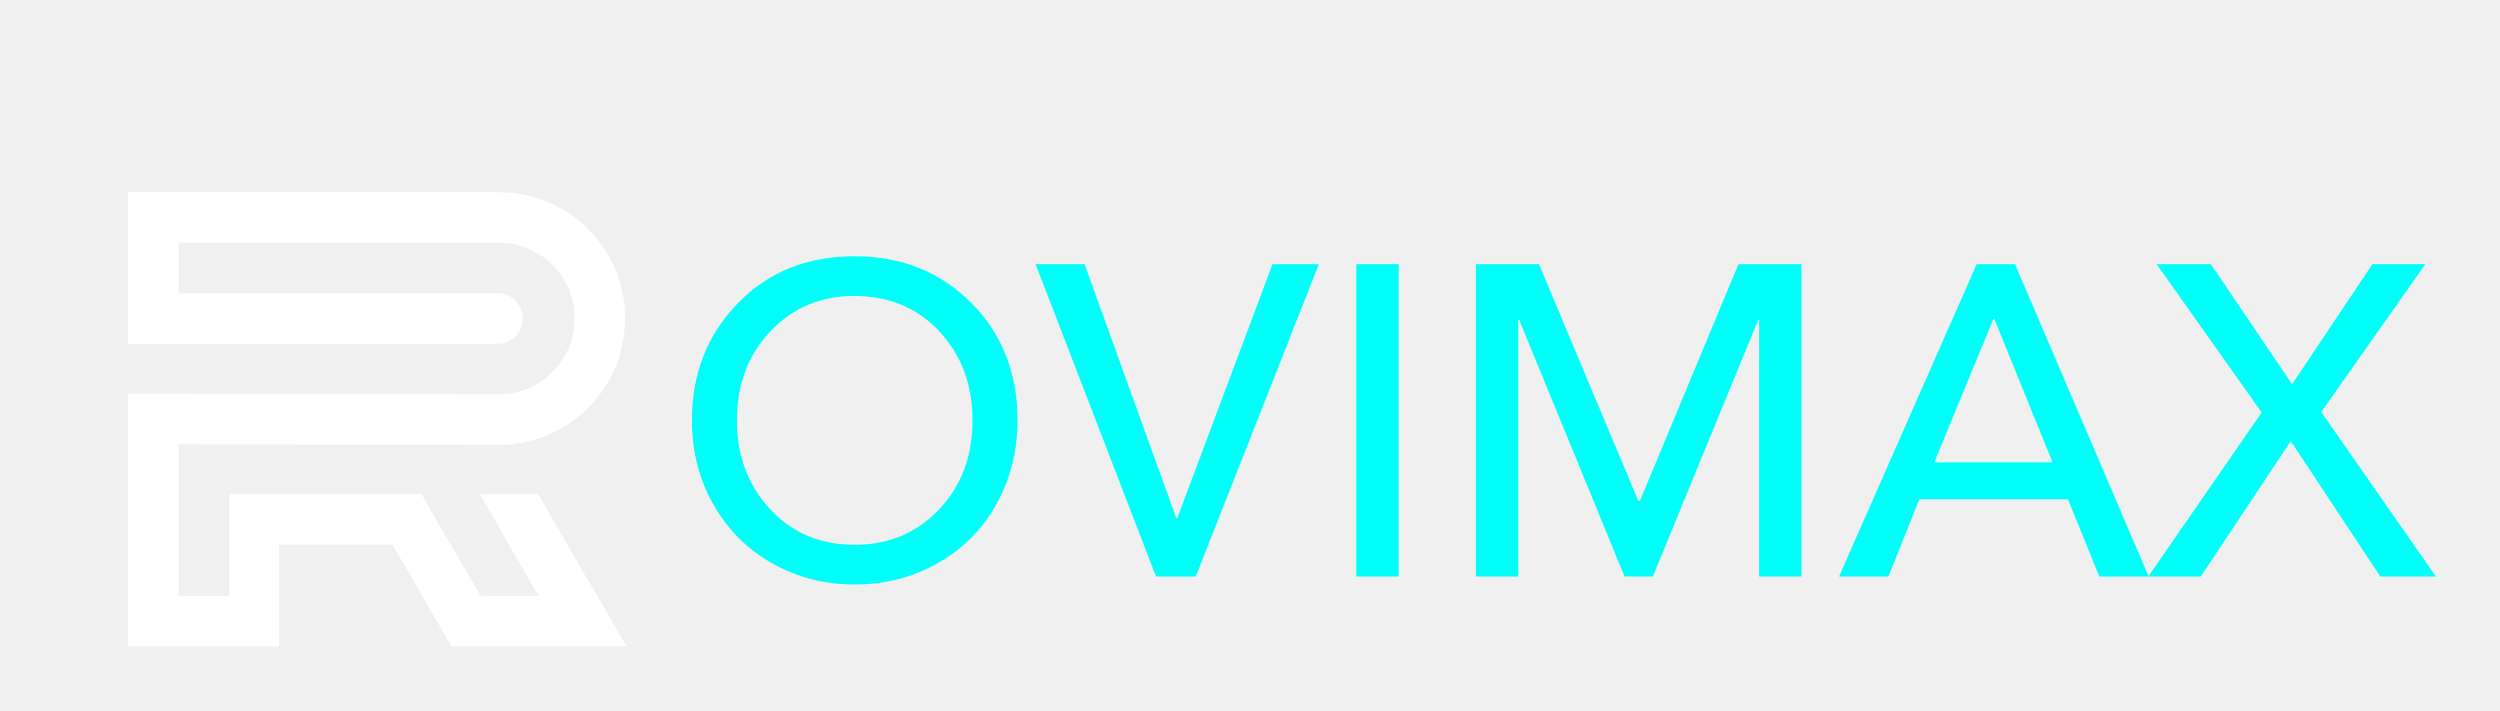
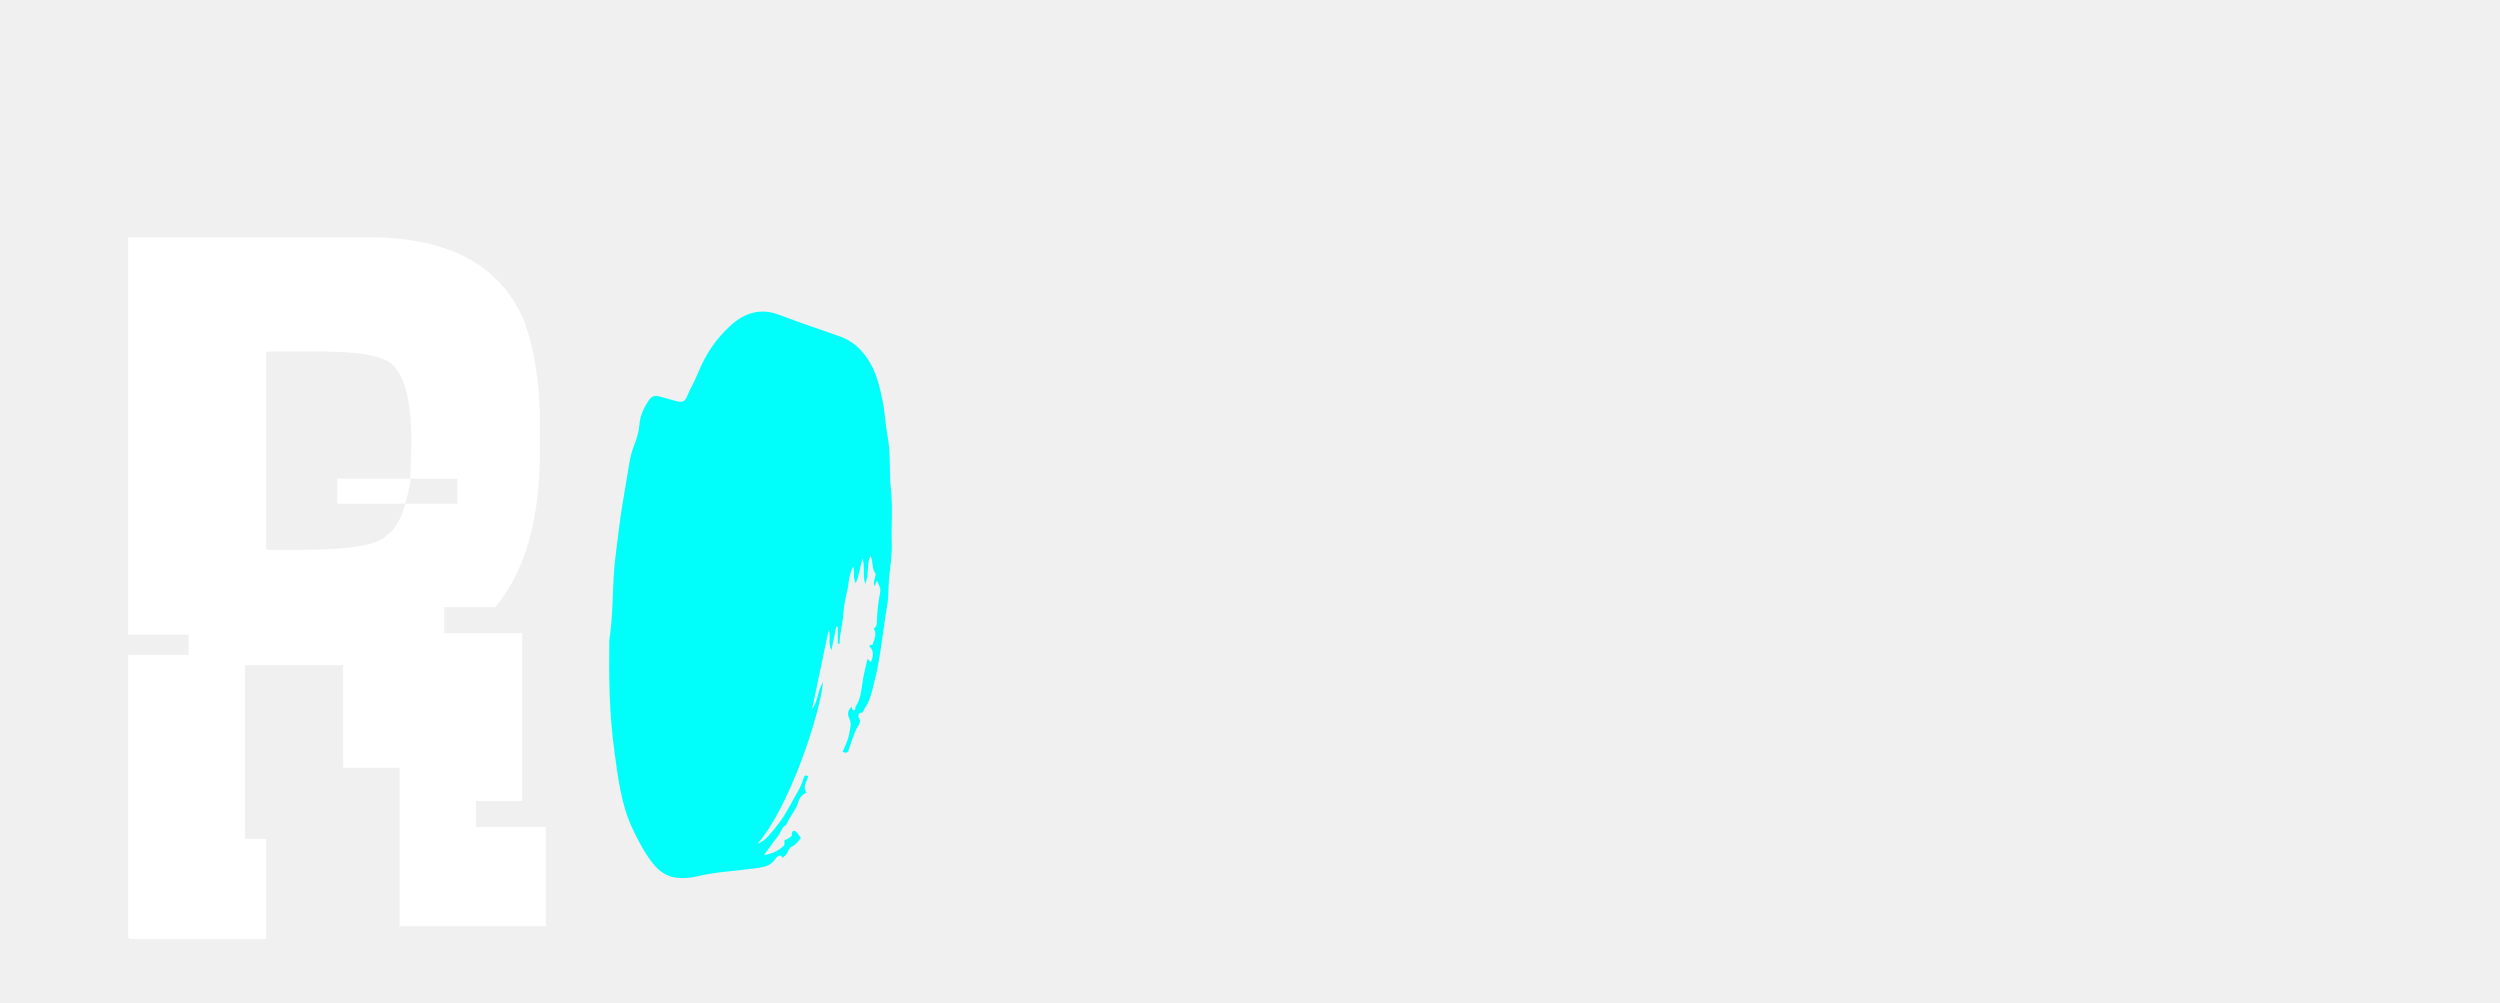
- <svg xmlns="http://www.w3.org/2000/svg" version="1.1" width="3162.065" height="898.651" viewBox="0 0 3162.065 898.651">
-   <g transform="scale(8.103241) translate(10, 10)">
-     <defs id="SvgjsDefs16640" />
-     <g id="SvgjsG16641" featureKey="monogramFeature-0" transform="matrix(5.057072,0,0,5.057072,10,-10.24129)" fill="#ffffff">
-       <path d="M15.38 20 l-5.4 0 l-1.82 -3.14 l-3.5 0 l0 3.14 l-4.66 0 l0 -7.8 l11.44 0.02 c1.3 0 2.34 -1.06 2.34 -2.34 c0 -1.3 -1.04 -2.34 -2.34 -2.34 l-9.88 0 l0 1.56 l9.88 0 c0.42 0.02 0.74 0.36 0.74 0.78 s-0.32 0.76 -0.74 0.78 l-0.02 0 l-0.02 0 l-11.4 0 l0 -4.68 l11.44 0 c2.16 0 3.9 1.74 3.9 3.9 c0 2.14 -1.74 3.9 -3.9 3.9 l-9.88 -0.02 l0 4.68 l1.56 0 l0 -3.14 l5.94 0 c0.64 1.16 1.72 2.94 1.82 3.14 l1.8 0 c-0.16 -0.22 -1.08 -1.86 -1.82 -3.14 l1.8 0 c0.66 1.14 1.32 2.32 1.86 3.2 z" />
+ <svg xmlns="http://www.w3.org/2000/svg" version="1.1" width="3162.213" height="1268.668" viewBox="0 0 3162.213 1268.668">
+   <g transform="scale(8.110657) translate(10, 10)">
+     <defs id="SvgjsDefs1001" />
+     <g id="SvgjsG1007" featureKey="monogramFeature-0" transform="matrix(7.835379,0,0,7.835379,7.245371,-20.28766)" fill="#ffffff">
+       <path d="M0.352 6.035 l4.785 -0 c1.602 0 2.637 0.563 3.105 1.689 c0.202 0.579 0.303 1.243 0.303 1.992 l0 0.586 c0 1.354 -0.296 2.386 -0.889 3.096 l-1.016 0 l0 0.518 l1.553 0 l0 3.34 l-0.918 0 l0 0.518 l1.387 0 l0 1.973 l-2.91 0 l0 -3.154 l-1.123 0 l0 -2.041 l-1.953 0 l0 3.457 l0.42 0 l0 1.992 l-2.695 0 c-0.033 0 -0.049 -0.016 -0.049 -0.049 l0 -5.605 l1.201 0 l0 -0.4 l-1.201 0 l0 -7.91 z M3.096 8.311 l0 3.945 l0.664 0 c0.996 0 1.572 -0.094 1.729 -0.283 c0.163 -0.104 0.29 -0.316 0.381 -0.635 l1.035 0 l0 -0.498 l-0.938 0 l0 0.049 c-0.052 0.299 -0.091 0.449 -0.117 0.449 l-1.338 0 l0 -0.498 l1.406 0 c0.033 0 0.049 -0.013 0.049 -0.039 c0.013 -0.404 0.02 -0.632 0.02 -0.684 c0 -0.872 -0.15 -1.406 -0.449 -1.602 c-0.234 -0.137 -0.664 -0.205 -1.289 -0.205 l-1.152 0 z" />
    </g>
-     <g id="SvgjsG16642" featureKey="J3GnXt-0" transform="matrix(3.443236,0,0,3.443236,94.76336,11.13107)" fill="#00fff8">
-       <path d="M8.32 5.48 c2.107 0 3.863 0.7 5.27 2.1 s2.11 3.18 2.11 5.34 c0 1.373 -0.313 2.63 -0.94 3.77 s-1.51 2.037 -2.65 2.69 s-2.403 0.98 -3.79 0.98 c-1.373 0 -2.627 -0.323 -3.76 -0.97 s-2.02 -1.54 -2.66 -2.68 s-0.96 -2.403 -0.96 -3.79 c0 -2.107 0.69 -3.873 2.07 -5.3 s3.15 -2.14 5.31 -2.14 z M2.98 12.92 c0 1.6 0.5 2.94 1.5 4.02 s2.28 1.62 3.84 1.62 c1.533 0 2.807 -0.533 3.82 -1.6 s1.52 -2.413 1.52 -4.04 c0 -1.613 -0.5 -2.957 -1.5 -4.03 s-2.287 -1.61 -3.86 -1.61 c-1.52 0 -2.787 0.533 -3.8 1.6 s-1.52 2.413 -1.52 4.04 z M18.74 5.84 l4.16 11.52 l0.04 0 l4.32 -11.52 l2.1 0 l-5.58 14.16 l-1.8 0 l-5.46 -14.16 l2.22 0 z M32.98 5.84 l0 14.16 l-1.92 0 l0 -14.16 l1.92 0 z M39.34 5.84 l4.5 10.72 l0.08 0 l4.46 -10.72 l2.86 0 l0 14.16 l-1.92 0 l0 -11.64 l-0.04 0 l-4.78 11.64 l-1.28 0 l-4.78 -11.64 l-0.04 0 l0 11.64 l-1.92 0 l0 -14.16 l2.86 0 z M60.92 5.84 l6.06 14.16 l-2.24 0 l-1.42 -3.5 l-6.74 0 l-1.4 3.5 l-2.24 0 l6.24 -14.16 l1.74 0 z M57.26 14.82 l5.36 0 l-2.64 -6.5 l-0.04 0 z M69.8 5.84 l3.68 5.44 l3.64 -5.44 l2.4 0 l-4.72 6.7 l5.2 7.46 l-2.52 0 l-4.06 -6.14 l-4.08 6.14 l-2.38 0 l5.14 -7.44 l-4.76 -6.72 l2.46 0 z" />
+     <g id="SvgjsG1008" featureKey="J3GnXt-0" transform="matrix(6.465307,0,0,6.465307,82.54313,-2.3748)" fill="#00fffa">
+       <path d="M4.566 19.517 l-0.003 -0.003 c0 -0 0.001 -0.001 0.001 -0.001 c0.001 0.001 0.001 0.002 0.002 0.004 l0 0 c0 0 0 0 0 0 z M7.177 10.627 c0.047 0.433 0.005 0.863 0.02 1.294 c0.009 0.268 -0.032 0.539 -0.061 0.807 c-0.025 0.233 -0.01 0.467 -0.05 0.7 c-0.107 0.626 -0.158 1.261 -0.318 1.878 c-0.055 0.212 -0.096 0.429 -0.23 0.61 c-0.026 0.035 -0.011 0.103 -0.094 0.098 c-0.045 -0.002 -0.062 0.089 -0.049 0.106 c0.089 0.114 -0.01 0.199 -0.048 0.278 c-0.08 0.165 -0.126 0.341 -0.189 0.511 c-0.039 0.107 -0.09 0.06 -0.146 0.049 c0.061 -0.145 0.131 -0.285 0.159 -0.444 c0.023 -0.128 0.064 -0.24 -0.004 -0.373 c-0.041 -0.082 -0.037 -0.2 0.066 -0.271 c0.009 0.035 0 0.089 0.056 0.082 c0.036 -0.005 0.029 -0.055 0.035 -0.087 l-0.003 0.003 c-0 -0.001 0 -0.002 0 -0.003 l0.002 0 c0.119 -0.172 0.139 -0.376 0.166 -0.571 c0.026 -0.195 0.079 -0.38 0.118 -0.566 c0.057 -0.006 0.046 0.059 0.091 0.057 c0.049 -0.131 0.084 -0.261 -0.042 -0.375 c-0.002 -0.002 0.013 -0.024 0.02 -0.036 l-0 -0 c-0 -0 -0.003 -0.002 -0.002 -0.002 c0 0 0.001 0.001 0.002 0.002 c-0.001 -0.001 -0.002 -0.002 -0.002 -0.002 c0.019 0.003 0.055 0.011 0.056 0.008 c0.04 -0.13 0.121 -0.259 0.031 -0.399 c0.066 -0.035 0.077 -0.096 0.078 -0.164 c0.005 -0.226 0.026 -0.451 0.073 -0.673 c0.023 -0.109 0.008 -0.15 -0.065 -0.305 c-0.059 0.017 -0.022 0.091 -0.068 0.115 c-0.045 -0.104 0.037 -0.197 0.026 -0.298 c-0 -0 0.003 0.003 0.003 0.003 c-0.104 -0.119 -0.048 -0.284 -0.127 -0.439 c-0.095 0.225 -0.026 0.459 -0.124 0.686 c-0.07 -0.213 0 -0.421 -0.065 -0.615 c-0.06 0.189 -0.071 0.39 -0.165 0.597 c-0.072 -0.129 -0.02 -0.248 -0.058 -0.403 c-0.126 0.228 -0.103 0.444 -0.158 0.639 c-0.055 0.195 -0.075 0.401 -0.092 0.606 c-0.018 0.206 -0.084 0.407 -0.08 0.619 c-0.014 -0.001 -0.029 -0.001 -0.043 -0.002 l0 -0.406 c-0.013 -0.001 -0.026 -0.002 -0.039 -0.004 c-0.036 0.181 -0.073 0.361 -0.115 0.568 c-0.09 -0.16 -0.009 -0.316 -0.065 -0.498 c-0.14 0.67 -0.271 1.295 -0.402 1.92 c0.145 -0.185 0.125 -0.432 0.264 -0.652 c-0.064 0.748 -0.816 3.041 -1.579 3.894 c0.107 -0.033 0.193 -0.107 0.263 -0.186 c0.131 -0.146 0.255 -0.3 0.362 -0.464 c0.123 -0.189 0.221 -0.394 0.337 -0.589 c0.064 -0.108 0.114 -0.221 0.149 -0.341 c0.02 -0.069 0.057 -0.075 0.111 -0.046 c-0.032 0.129 -0.141 0.25 -0.044 0.393 c0.002 -0.003 0.004 -0.006 0.005 -0.009 c-0.001 0.004 -0.002 0.008 -0.003 0.013 l-0.003 -0.003 c-0.097 0.052 -0.163 0.119 -0.196 0.234 c-0.058 0.203 -0.219 0.355 -0.292 0.553 c-0.112 0.049 -0.124 0.174 -0.191 0.258 c-0.109 0.136 -0.207 0.279 -0.342 0.464 c0.222 -0.035 0.364 -0.118 0.489 -0.236 c0.002 -0.044 0.004 -0.088 0.006 -0.132 c0.075 0 0.117 -0.06 0.174 -0.093 c0.004 -0.041 -0.011 -0.093 0.031 -0.115 c0.044 -0.022 0.078 0.013 0.104 0.049 c0.028 0.038 0.057 0.077 0.085 0.115 c0.001 -0.001 0.002 -0.001 0.003 -0.002 c-0 0.002 -0 0.004 -0.001 0.006 l-0.003 -0.003 c-0.064 0.078 -0.12 0.166 -0.216 0.208 c-0.085 0.037 -0.087 0.128 -0.136 0.188 l-0.087 0.083 c-0.016 -0.033 -0.037 -0.065 -0.079 -0.051 c-0.033 0.011 -0.072 0.032 -0.088 0.06 c-0.12 0.208 -0.328 0.219 -0.532 0.247 c-0.456 0.064 -0.919 0.08 -1.369 0.191 c-0.149 0.037 -0.302 0.046 -0.458 0.035 c-0.254 -0.017 -0.447 -0.153 -0.594 -0.335 c-0.202 -0.25 -0.35 -0.535 -0.49 -0.827 c-0.294 -0.615 -0.363 -1.273 -0.454 -1.933 c-0.115 -0.838 -0.128 -1.677 -0.118 -2.519 c0.001 -0.051 -0.002 -0.103 0.005 -0.154 c0.102 -0.666 0.059 -1.341 0.148 -2.01 c0.052 -0.391 0.091 -0.783 0.155 -1.173 c0.056 -0.346 0.115 -0.692 0.173 -1.038 c0.025 -0.153 0.06 -0.3 0.118 -0.444 c0.066 -0.163 0.114 -0.331 0.129 -0.509 c0.018 -0.209 0.104 -0.394 0.218 -0.568 c0.066 -0.101 0.145 -0.137 0.26 -0.103 c0.126 0.037 0.254 0.071 0.381 0.105 c0.18 0.048 0.225 0.038 0.297 -0.126 c0.085 -0.194 0.191 -0.38 0.269 -0.574 c0.174 -0.43 0.428 -0.799 0.766 -1.109 c0.342 -0.314 0.728 -0.439 1.189 -0.261 c0.485 0.186 0.979 0.348 1.469 0.523 c0.279 0.1 0.485 0.286 0.651 0.53 c0.211 0.312 0.294 0.667 0.366 1.025 c0.057 0.279 0.066 0.569 0.119 0.846 c0.082 0.43 0.035 0.861 0.081 1.287 z" />
    </g>
  </g>
</svg>
